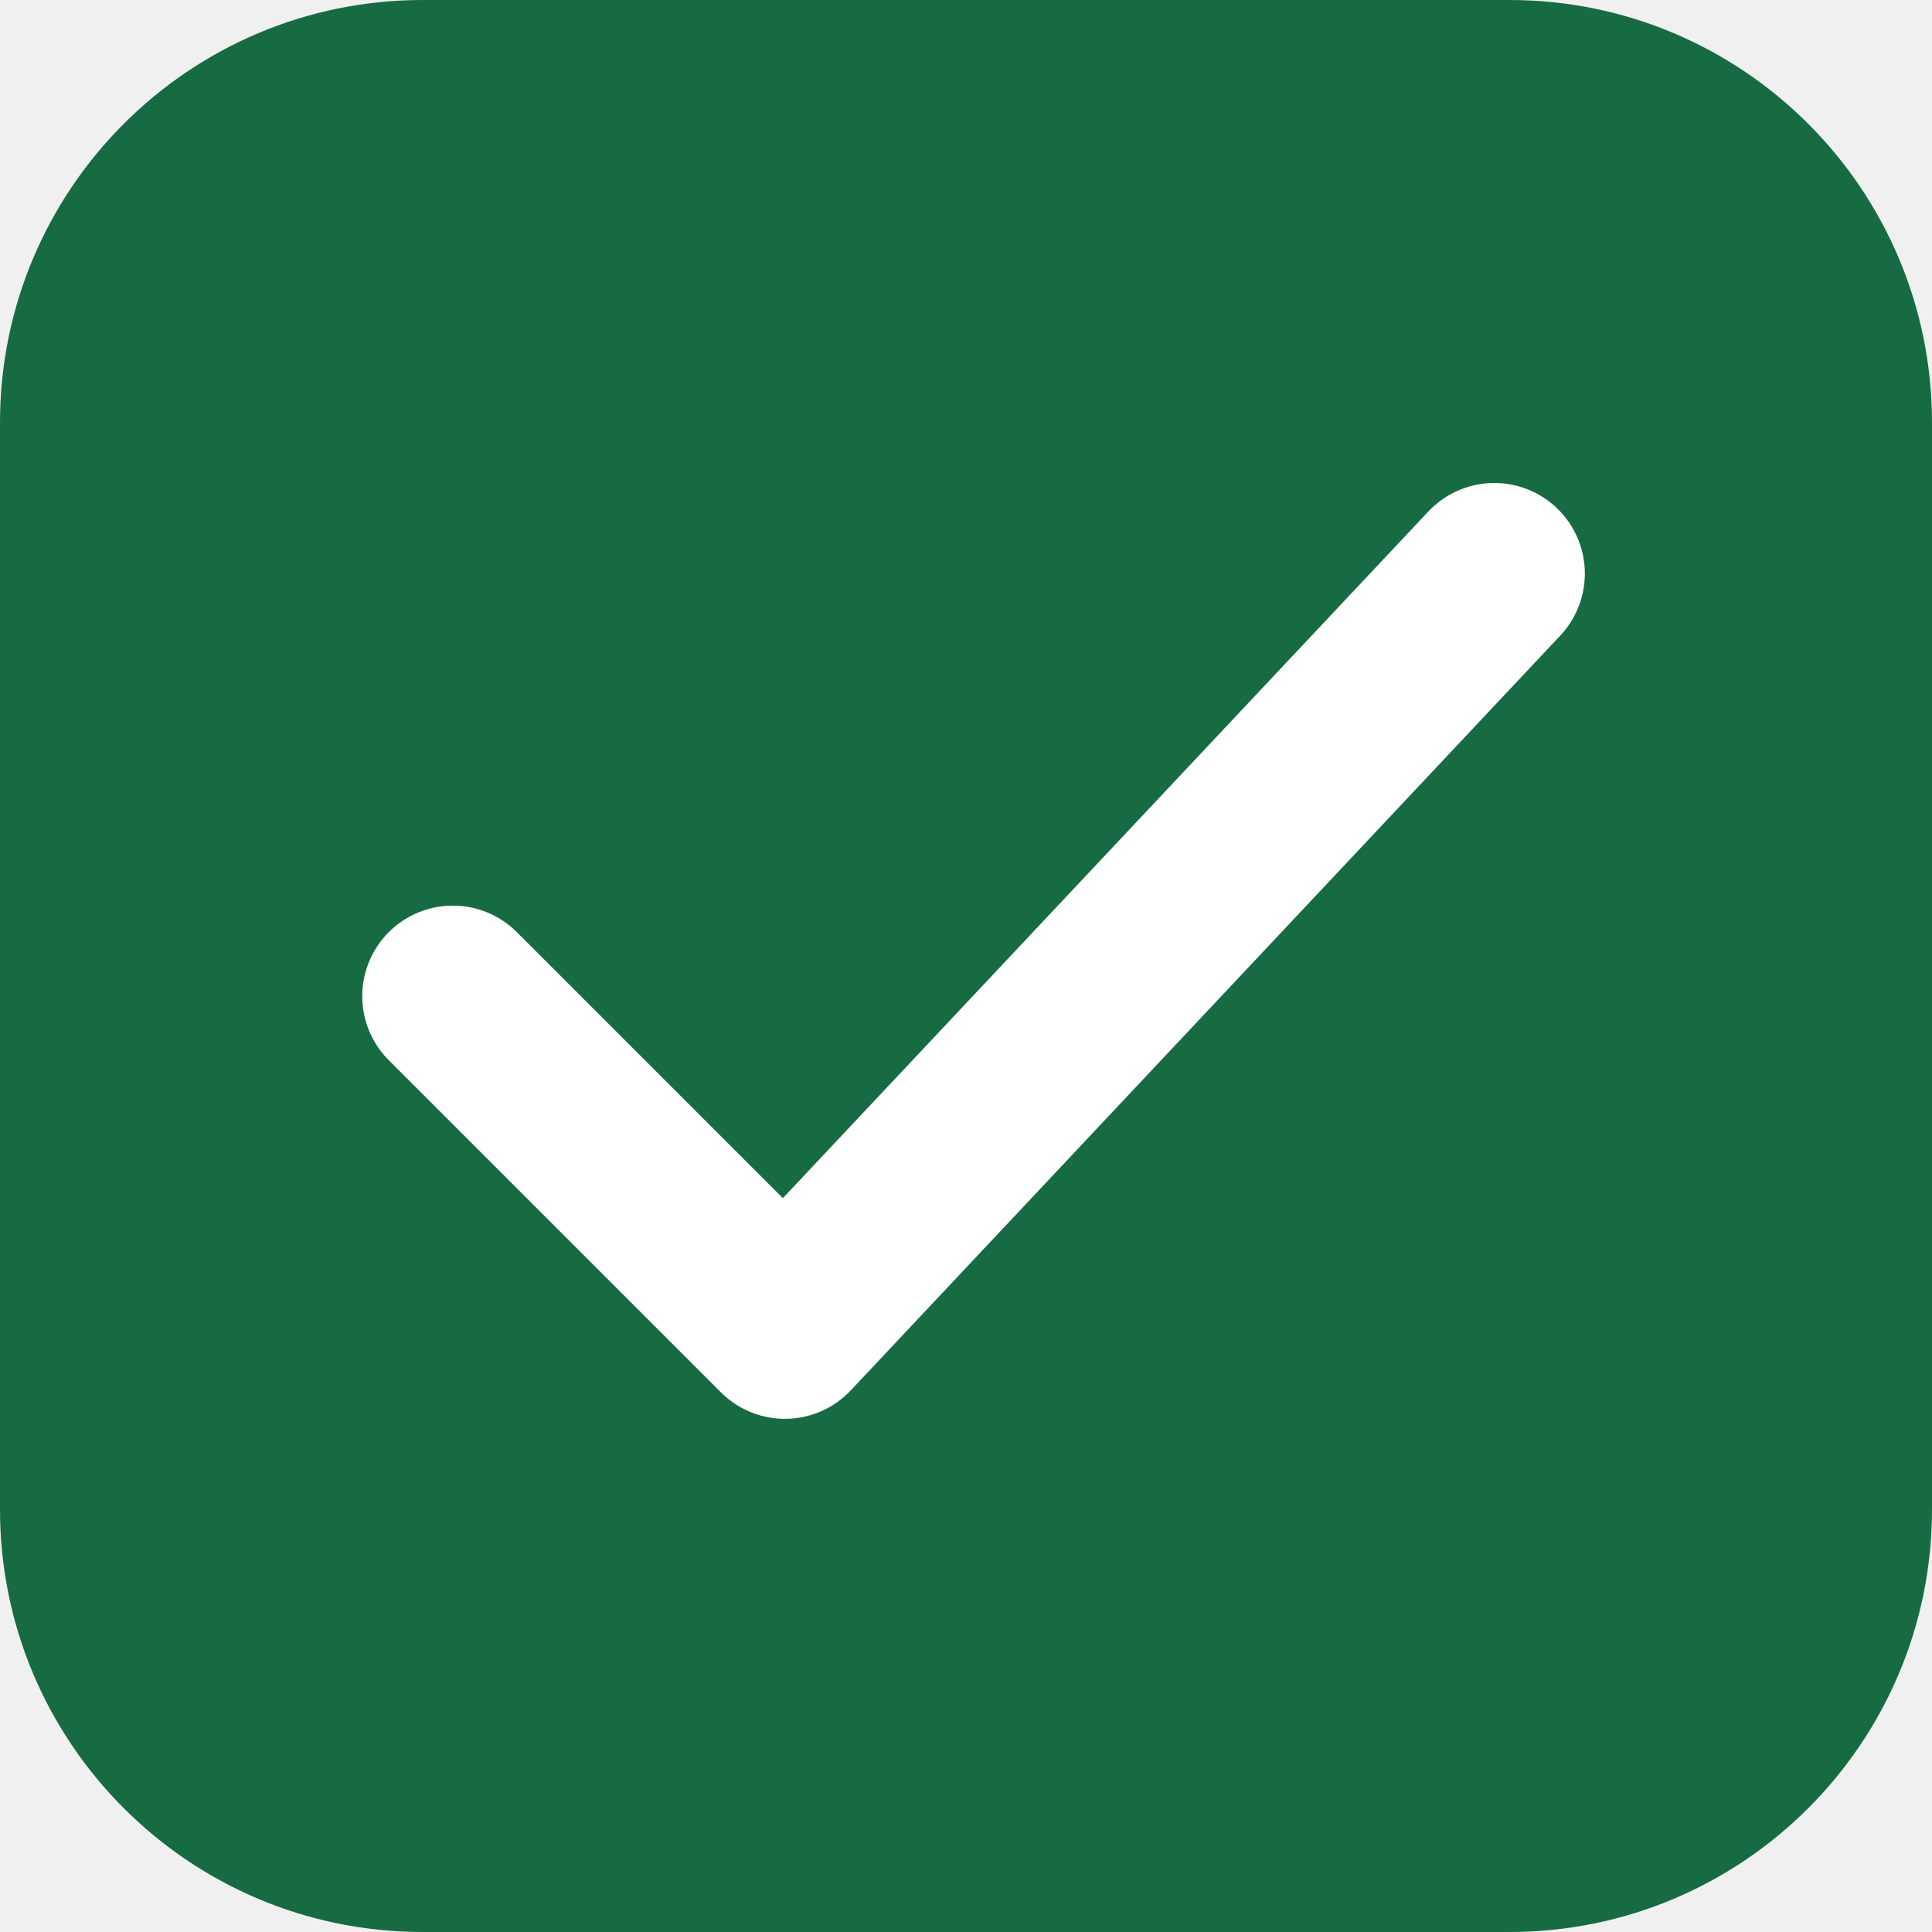
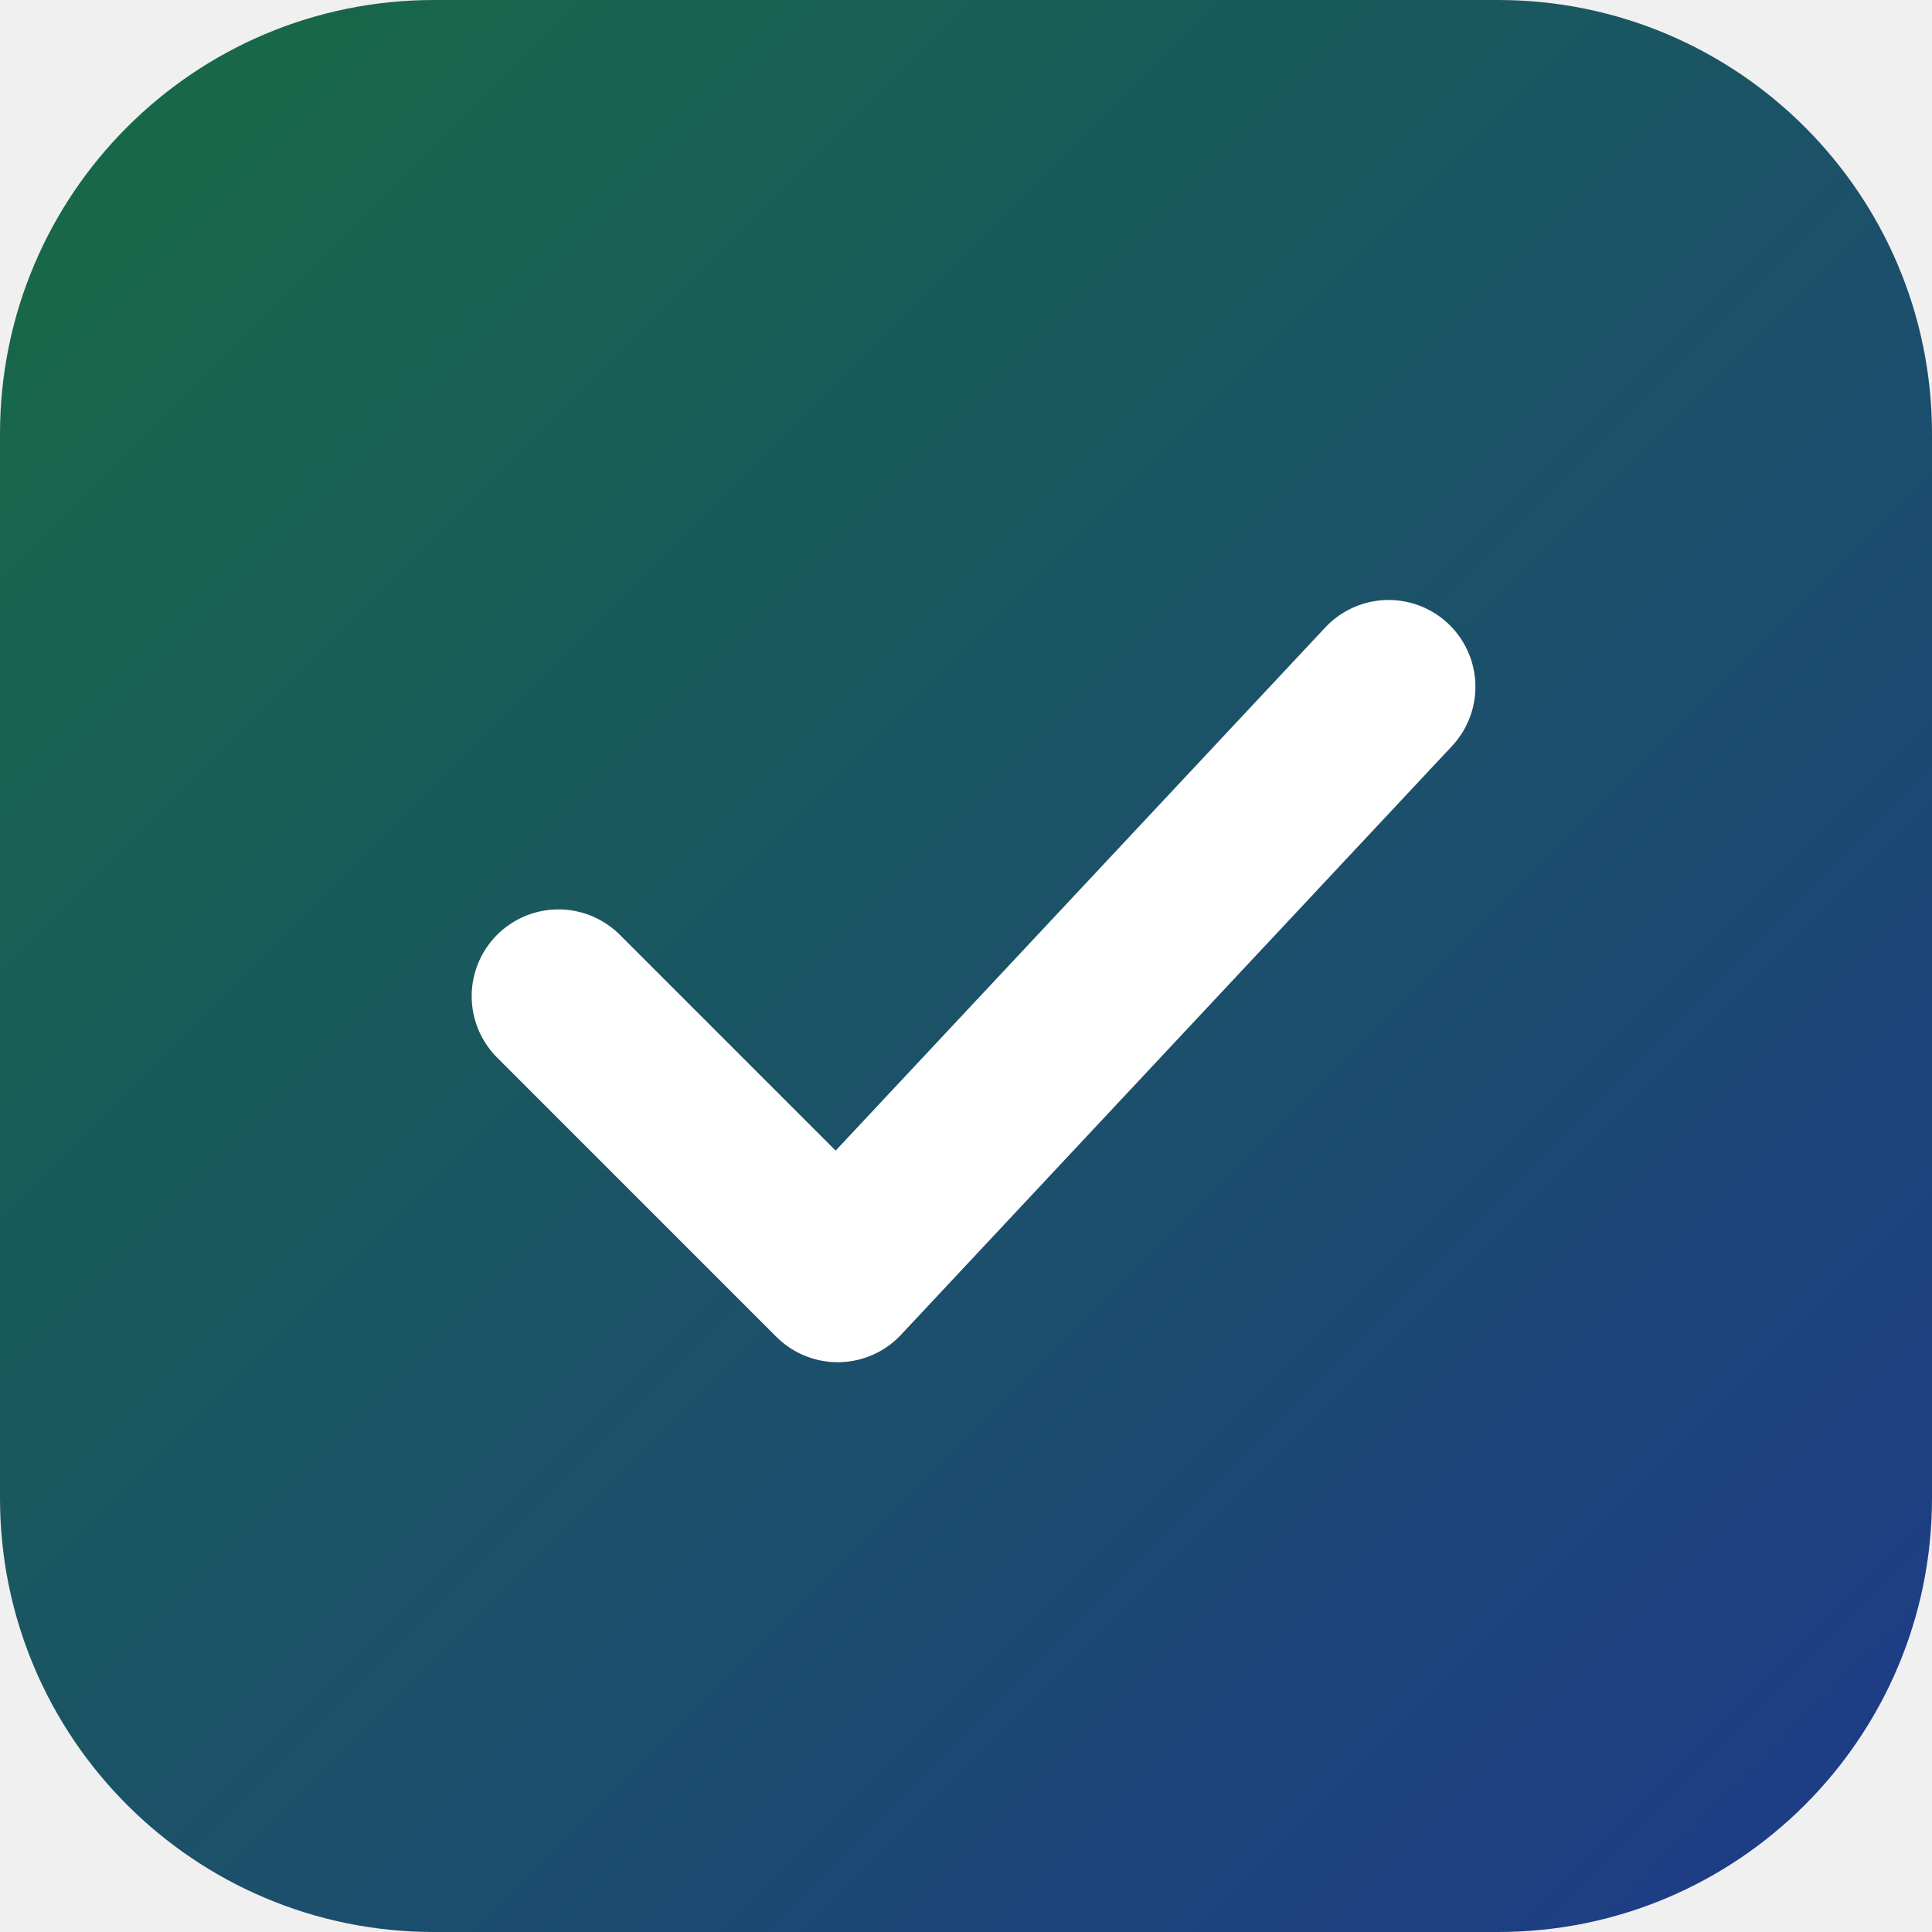
- <svg xmlns="http://www.w3.org/2000/svg" viewBox="0 0 128 128">
-   <rect width="128" height="128" rx="28" fill="#176b43" />
-   <path d="m30 66 22 22 47-50" fill="none" stroke="#fff" stroke-width="12" stroke-linecap="round" stroke-linejoin="round" />
+ <svg xmlns="http://www.w3.org/2000/svg" viewBox="0 0 512 512">
+   <defs>
+     <linearGradient id="g" x1="0" y1="0" x2="1" y2="1">
+       <stop offset="0%" stop-color="#176b43" />
+       <stop offset="100%" stop-color="#1e3a8a" />
+     </linearGradient>
+   </defs>
+   <rect width="512" height="512" rx="115" fill="url(#g)" />
+   <path d="M148 264l74 74 146-156" fill="none" stroke="#ffffff" stroke-width="46" stroke-linecap="round" stroke-linejoin="round" />
</svg>
